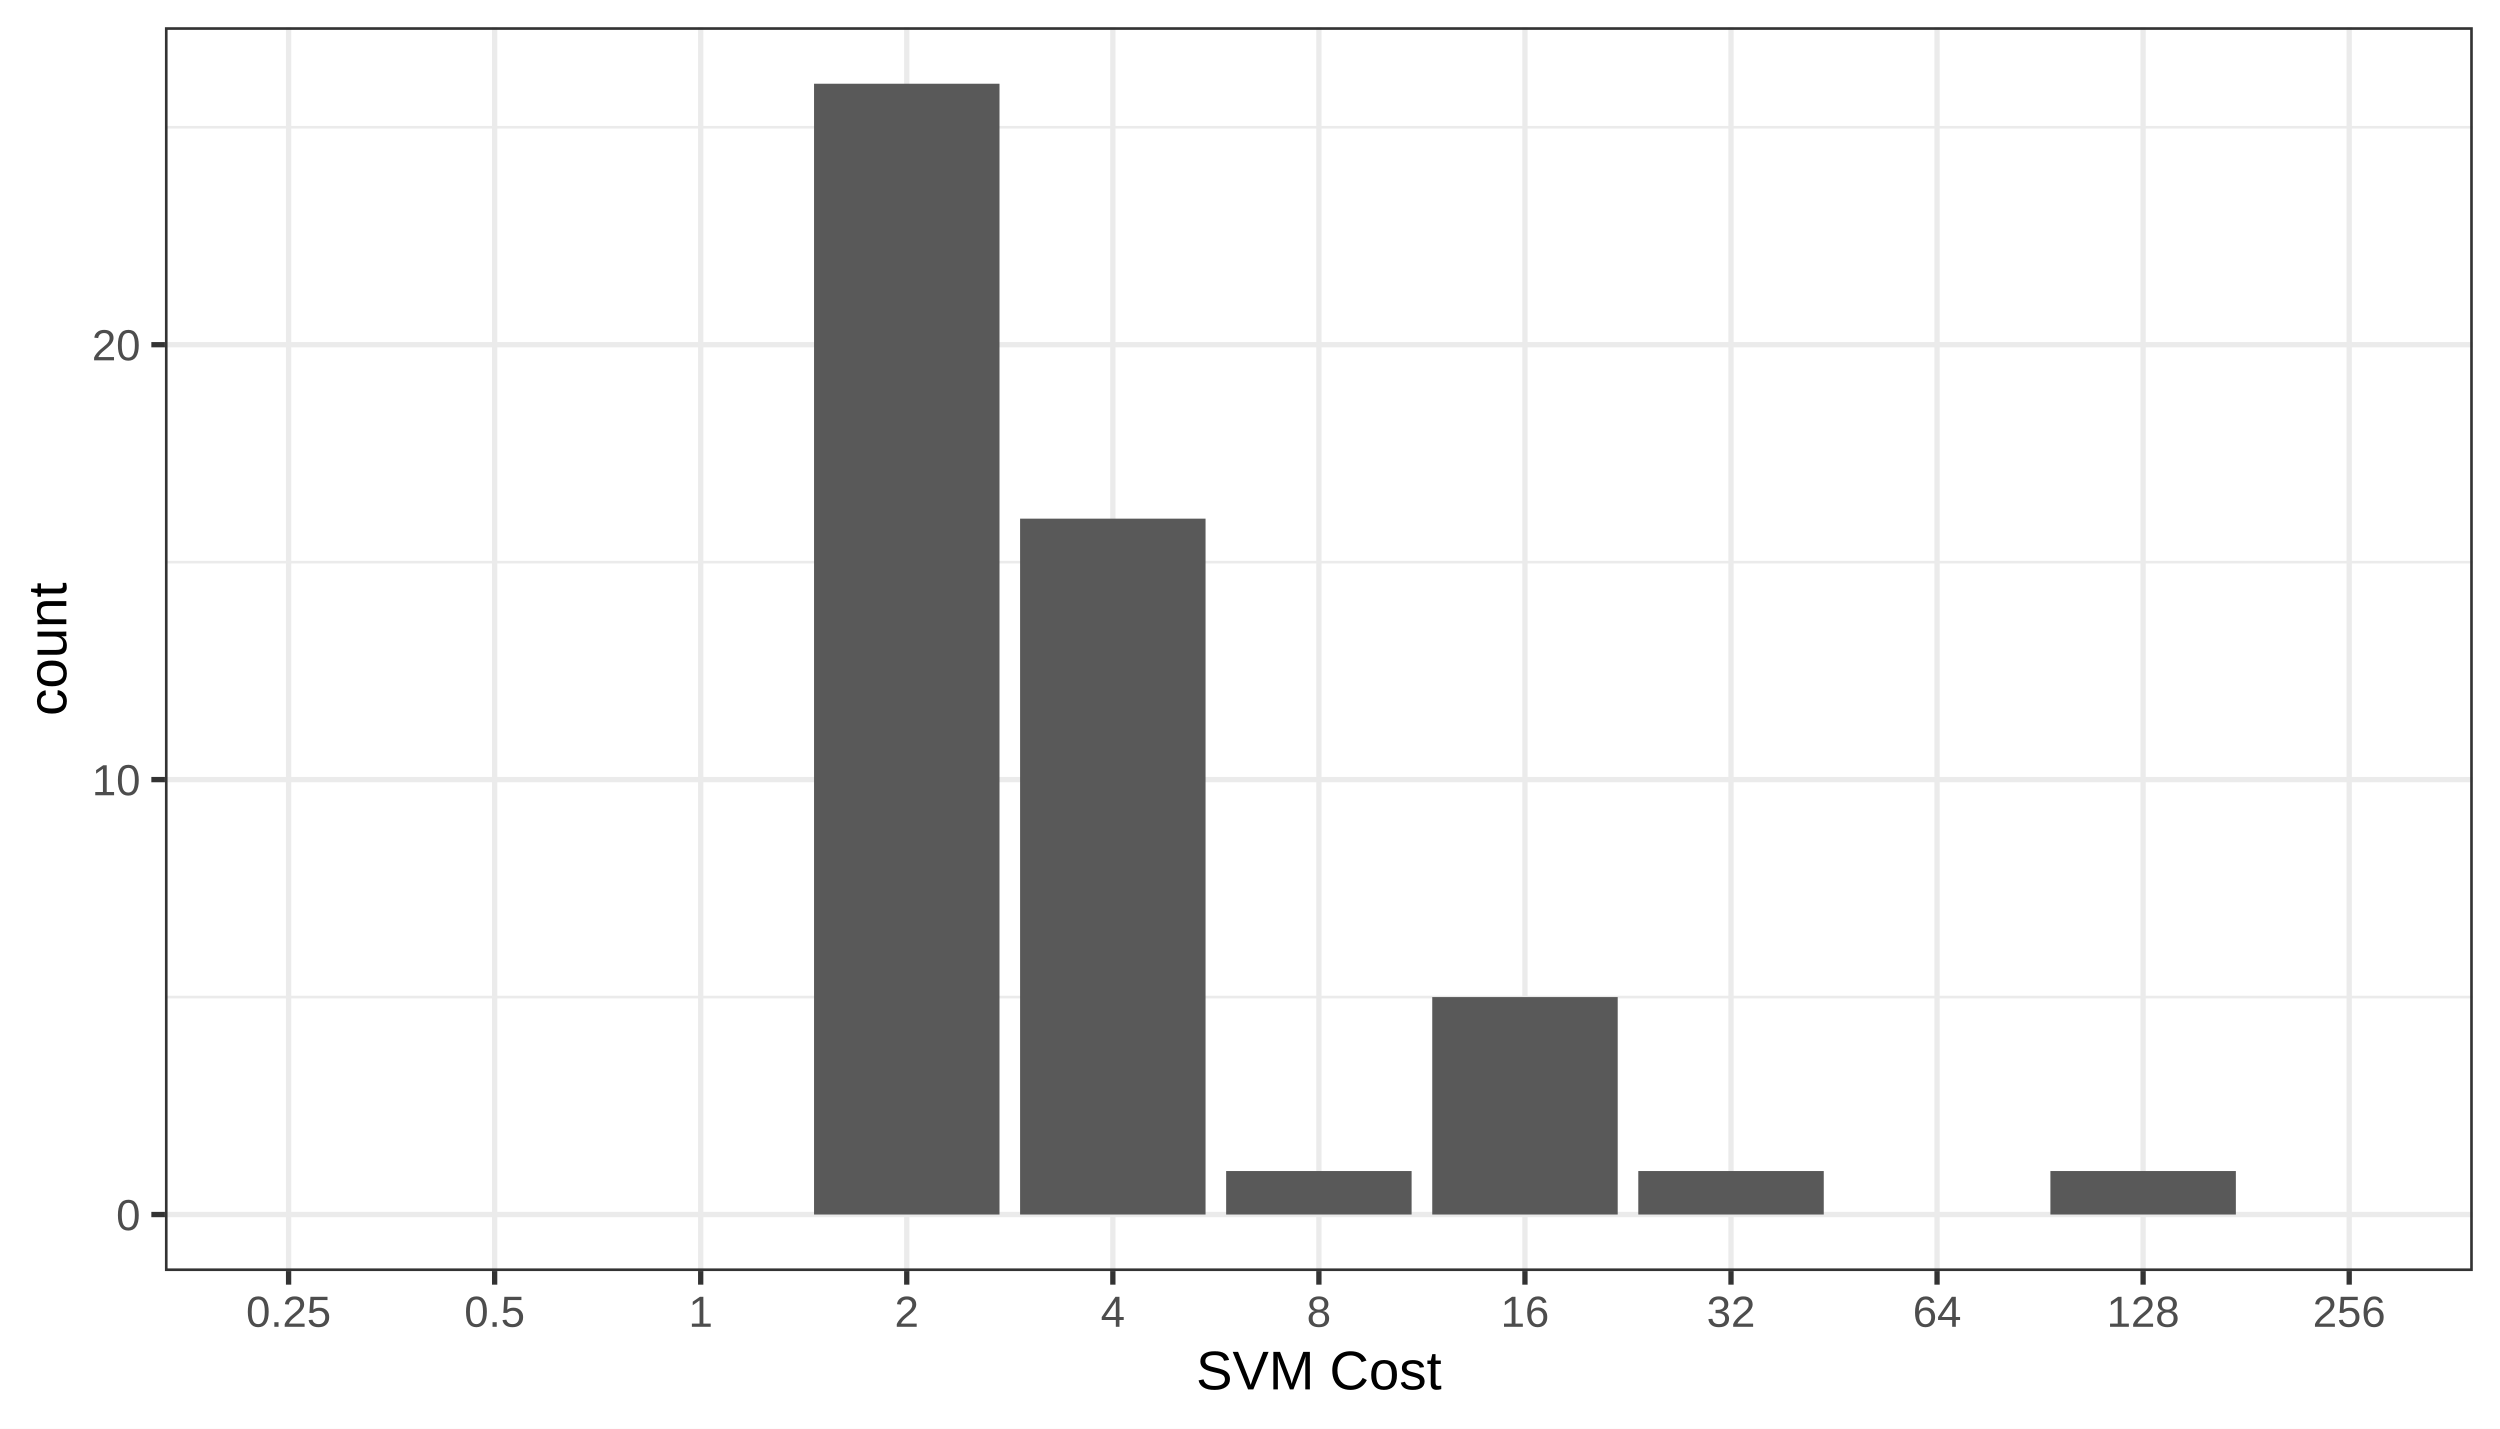
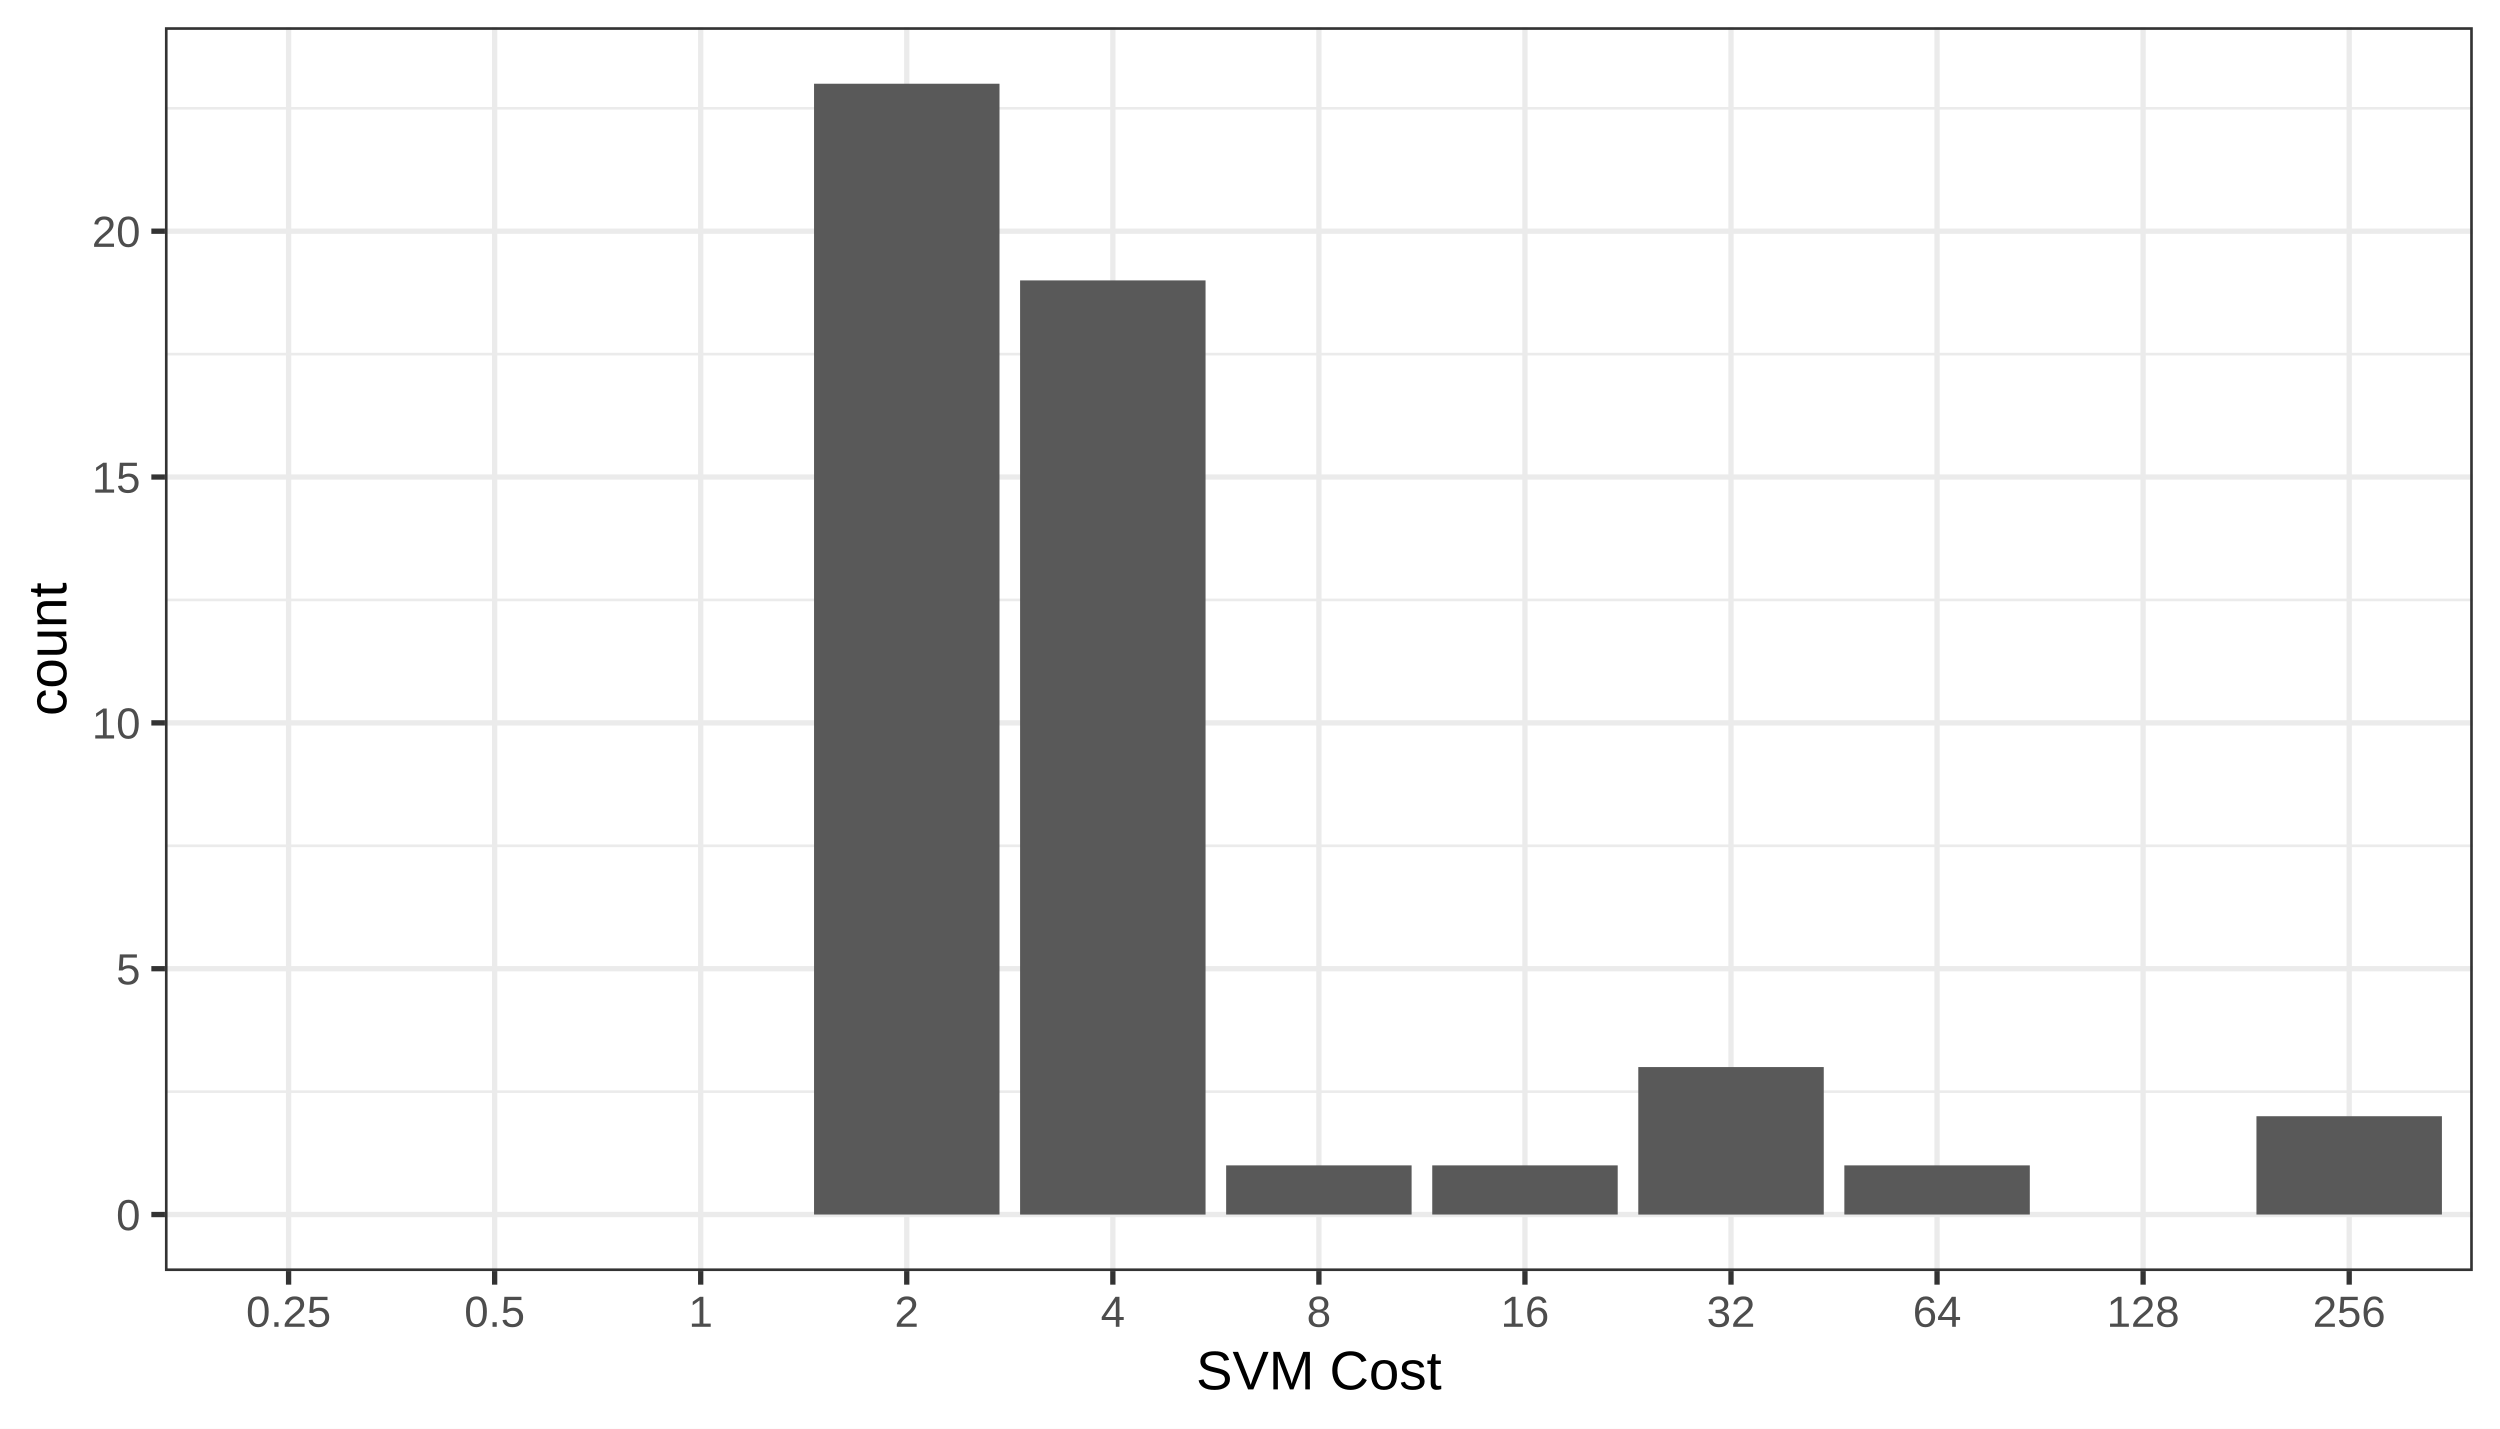
<svg xmlns="http://www.w3.org/2000/svg" class="svglite" width="504.00pt" height="288.00pt" viewBox="0 0 504.00 288.00">
  <defs>
    <style type="text/css">
    .svglite line, .svglite polyline, .svglite polygon, .svglite path, .svglite rect, .svglite circle {
      fill: none;
      stroke: #000000;
      stroke-linecap: round;
      stroke-linejoin: round;
      stroke-miterlimit: 10.00;
    }
    .svglite text {
      white-space: pre;
    }
  </style>
  </defs>
  <rect width="100%" height="100%" style="stroke: none; fill: none;" />
  <defs>
    <clipPath id="cpMC4wMHw1MDQuMDB8MC4wMHwyODguMDA=">
      <rect x="0.00" y="0.00" width="504.00" height="288.00" />
    </clipPath>
  </defs>
  <g clip-path="url(#cpMC4wMHw1MDQuMDB8MC4wMHwyODguMDA=)">
    <rect x="0.00" y="0.00" width="504.00" height="288.00" style="stroke-width: 1.07; stroke: #FFFFFF; fill: #FFFFFF;" />
  </g>
  <defs>
    <clipPath id="cpMzMuMjV8NDk4LjUyfDUuNDh8MjU2LjI1">
      <rect x="33.25" y="5.48" width="465.27" height="250.77" />
    </clipPath>
  </defs>
  <g clip-path="url(#cpMzMuMjV8NDk4LjUyfDUuNDh8MjU2LjI1)">
    <rect x="33.25" y="5.48" width="465.27" height="250.77" style="stroke-width: 1.07; stroke: none; fill: #FFFFFF;" />
-     <polyline points="33.25,201.01 498.52,201.01 " style="stroke-width: 0.53; stroke: #EBEBEB; stroke-linecap: butt;" />
-     <polyline points="33.25,113.33 498.52,113.33 " style="stroke-width: 0.53; stroke: #EBEBEB; stroke-linecap: butt;" />
-     <polyline points="33.25,25.65 498.52,25.65 " style="stroke-width: 0.53; stroke: #EBEBEB; stroke-linecap: butt;" />
+     <polyline points="33.25,220.07 498.52,220.07 " style="stroke-width: 0.53; stroke: #EBEBEB; stroke-linecap: butt;" />
+     <polyline points="33.25,170.51 498.52,170.51 " style="stroke-width: 0.53; stroke: #EBEBEB; stroke-linecap: butt;" />
+     <polyline points="33.25,120.95 498.52,120.95 " style="stroke-width: 0.53; stroke: #EBEBEB; stroke-linecap: butt;" />
+     <polyline points="33.25,71.39 498.52,71.39 " style="stroke-width: 0.53; stroke: #EBEBEB; stroke-linecap: butt;" />
+     <polyline points="33.25,21.83 498.52,21.83 " style="stroke-width: 0.53; stroke: #EBEBEB; stroke-linecap: butt;" />
    <polyline points="33.25,244.85 498.52,244.85 " style="stroke-width: 1.07; stroke: #EBEBEB; stroke-linecap: butt;" />
-     <polyline points="33.25,157.17 498.52,157.17 " style="stroke-width: 1.07; stroke: #EBEBEB; stroke-linecap: butt;" />
-     <polyline points="33.25,69.49 498.52,69.49 " style="stroke-width: 1.07; stroke: #EBEBEB; stroke-linecap: butt;" />
+     <polyline points="33.25,195.29 498.52,195.29 " style="stroke-width: 1.07; stroke: #EBEBEB; stroke-linecap: butt;" />
+     <polyline points="33.25,145.73 498.52,145.73 " style="stroke-width: 1.07; stroke: #EBEBEB; stroke-linecap: butt;" />
+     <polyline points="33.25,96.17 498.52,96.17 " style="stroke-width: 1.07; stroke: #EBEBEB; stroke-linecap: butt;" />
+     <polyline points="33.25,46.61 498.52,46.61 " style="stroke-width: 1.07; stroke: #EBEBEB; stroke-linecap: butt;" />
    <polyline points="58.18,256.25 58.18,5.48 " style="stroke-width: 1.07; stroke: #EBEBEB; stroke-linecap: butt;" />
    <polyline points="99.72,256.25 99.72,5.48 " style="stroke-width: 1.07; stroke: #EBEBEB; stroke-linecap: butt;" />
    <polyline points="141.26,256.25 141.26,5.48 " style="stroke-width: 1.07; stroke: #EBEBEB; stroke-linecap: butt;" />
    <polyline points="182.80,256.25 182.80,5.48 " style="stroke-width: 1.07; stroke: #EBEBEB; stroke-linecap: butt;" />
    <polyline points="224.35,256.25 224.35,5.48 " style="stroke-width: 1.07; stroke: #EBEBEB; stroke-linecap: butt;" />
    <polyline points="265.89,256.25 265.89,5.48 " style="stroke-width: 1.07; stroke: #EBEBEB; stroke-linecap: butt;" />
    <polyline points="307.43,256.25 307.43,5.48 " style="stroke-width: 1.07; stroke: #EBEBEB; stroke-linecap: butt;" />
    <polyline points="348.97,256.25 348.97,5.48 " style="stroke-width: 1.07; stroke: #EBEBEB; stroke-linecap: butt;" />
    <polyline points="390.51,256.25 390.51,5.48 " style="stroke-width: 1.07; stroke: #EBEBEB; stroke-linecap: butt;" />
    <polyline points="432.05,256.25 432.05,5.48 " style="stroke-width: 1.07; stroke: #EBEBEB; stroke-linecap: butt;" />
    <polyline points="473.60,256.25 473.60,5.48 " style="stroke-width: 1.07; stroke: #EBEBEB; stroke-linecap: butt;" />
    <rect x="164.11" y="16.88" width="37.39" height="227.97" style="stroke-width: 1.07; stroke: none; stroke-linecap: butt; stroke-linejoin: miter; fill: #595959;" />
-     <rect x="205.65" y="104.56" width="37.39" height="140.29" style="stroke-width: 1.07; stroke: none; stroke-linecap: butt; stroke-linejoin: miter; fill: #595959;" />
-     <rect x="247.19" y="236.08" width="37.39" height="8.77" style="stroke-width: 1.07; stroke: none; stroke-linecap: butt; stroke-linejoin: miter; fill: #595959;" />
-     <rect x="288.74" y="201.01" width="37.39" height="43.84" style="stroke-width: 1.07; stroke: none; stroke-linecap: butt; stroke-linejoin: miter; fill: #595959;" />
-     <rect x="330.28" y="236.08" width="37.39" height="8.77" style="stroke-width: 1.07; stroke: none; stroke-linecap: butt; stroke-linejoin: miter; fill: #595959;" />
-     <rect x="413.36" y="236.08" width="37.39" height="8.77" style="stroke-width: 1.07; stroke: none; stroke-linecap: butt; stroke-linejoin: miter; fill: #595959;" />
+     <rect x="205.65" y="56.53" width="37.39" height="188.33" style="stroke-width: 1.07; stroke: none; stroke-linecap: butt; stroke-linejoin: miter; fill: #595959;" />
+     <rect x="247.19" y="234.94" width="37.39" height="9.91" style="stroke-width: 1.07; stroke: none; stroke-linecap: butt; stroke-linejoin: miter; fill: #595959;" />
+     <rect x="288.74" y="234.94" width="37.39" height="9.91" style="stroke-width: 1.07; stroke: none; stroke-linecap: butt; stroke-linejoin: miter; fill: #595959;" />
+     <rect x="330.28" y="215.12" width="37.39" height="29.74" style="stroke-width: 1.07; stroke: none; stroke-linecap: butt; stroke-linejoin: miter; fill: #595959;" />
+     <rect x="371.82" y="234.94" width="37.39" height="9.91" style="stroke-width: 1.07; stroke: none; stroke-linecap: butt; stroke-linejoin: miter; fill: #595959;" />
+     <rect x="454.90" y="225.03" width="37.39" height="19.82" style="stroke-width: 1.07; stroke: none; stroke-linecap: butt; stroke-linejoin: miter; fill: #595959;" />
    <rect x="33.25" y="5.48" width="465.27" height="250.77" style="stroke-width: 1.07; stroke: #333333;" />
  </g>
  <g clip-path="url(#cpMC4wMHw1MDQuMDB8MC4wMHwyODguMDA=)">
    <text x="28.32" y="248.01" text-anchor="end" style="font-size: 8.80px;fill: #4D4D4D; font-family: &quot;Arial&quot;;" textLength="4.90px" lengthAdjust="spacingAndGlyphs">0</text>
-     <text x="28.32" y="160.32" text-anchor="end" style="font-size: 8.80px;fill: #4D4D4D; font-family: &quot;Arial&quot;;" textLength="9.79px" lengthAdjust="spacingAndGlyphs">10</text>
-     <text x="28.32" y="72.64" text-anchor="end" style="font-size: 8.80px;fill: #4D4D4D; font-family: &quot;Arial&quot;;" textLength="9.79px" lengthAdjust="spacingAndGlyphs">20</text>
+     <text x="28.32" y="198.45" text-anchor="end" style="font-size: 8.80px;fill: #4D4D4D; font-family: &quot;Arial&quot;;" textLength="4.90px" lengthAdjust="spacingAndGlyphs">5</text>
+     <text x="28.32" y="148.89" text-anchor="end" style="font-size: 8.80px;fill: #4D4D4D; font-family: &quot;Arial&quot;;" textLength="9.79px" lengthAdjust="spacingAndGlyphs">10</text>
+     <text x="28.32" y="99.33" text-anchor="end" style="font-size: 8.80px;fill: #4D4D4D; font-family: &quot;Arial&quot;;" textLength="9.79px" lengthAdjust="spacingAndGlyphs">15</text>
+     <text x="28.32" y="49.77" text-anchor="end" style="font-size: 8.80px;fill: #4D4D4D; font-family: &quot;Arial&quot;;" textLength="9.79px" lengthAdjust="spacingAndGlyphs">20</text>
    <polyline points="30.51,244.85 33.25,244.85 " style="stroke-width: 1.07; stroke: #333333; stroke-linecap: butt;" />
-     <polyline points="30.51,157.17 33.25,157.17 " style="stroke-width: 1.07; stroke: #333333; stroke-linecap: butt;" />
-     <polyline points="30.51,69.49 33.25,69.49 " style="stroke-width: 1.07; stroke: #333333; stroke-linecap: butt;" />
+     <polyline points="30.51,195.29 33.25,195.29 " style="stroke-width: 1.07; stroke: #333333; stroke-linecap: butt;" />
+     <polyline points="30.51,145.73 33.25,145.73 " style="stroke-width: 1.07; stroke: #333333; stroke-linecap: butt;" />
+     <polyline points="30.51,96.17 33.25,96.17 " style="stroke-width: 1.07; stroke: #333333; stroke-linecap: butt;" />
+     <polyline points="30.51,46.61 33.25,46.61 " style="stroke-width: 1.07; stroke: #333333; stroke-linecap: butt;" />
    <polyline points="58.18,258.99 58.18,256.25 " style="stroke-width: 1.07; stroke: #333333; stroke-linecap: butt;" />
    <polyline points="99.72,258.99 99.72,256.25 " style="stroke-width: 1.07; stroke: #333333; stroke-linecap: butt;" />
    <polyline points="141.26,258.99 141.26,256.25 " style="stroke-width: 1.07; stroke: #333333; stroke-linecap: butt;" />
    <polyline points="182.80,258.99 182.80,256.25 " style="stroke-width: 1.07; stroke: #333333; stroke-linecap: butt;" />
    <polyline points="224.35,258.99 224.35,256.25 " style="stroke-width: 1.07; stroke: #333333; stroke-linecap: butt;" />
    <polyline points="265.89,258.99 265.89,256.25 " style="stroke-width: 1.07; stroke: #333333; stroke-linecap: butt;" />
    <polyline points="307.43,258.99 307.43,256.25 " style="stroke-width: 1.07; stroke: #333333; stroke-linecap: butt;" />
    <polyline points="348.97,258.99 348.97,256.25 " style="stroke-width: 1.07; stroke: #333333; stroke-linecap: butt;" />
    <polyline points="390.51,258.99 390.51,256.25 " style="stroke-width: 1.07; stroke: #333333; stroke-linecap: butt;" />
    <polyline points="432.05,258.99 432.05,256.25 " style="stroke-width: 1.07; stroke: #333333; stroke-linecap: butt;" />
    <polyline points="473.60,258.99 473.60,256.25 " style="stroke-width: 1.07; stroke: #333333; stroke-linecap: butt;" />
    <text x="58.18" y="267.49" text-anchor="middle" style="font-size: 8.80px;fill: #4D4D4D; font-family: &quot;Arial&quot;;" textLength="17.13px" lengthAdjust="spacingAndGlyphs">0.25</text>
    <text x="99.72" y="267.49" text-anchor="middle" style="font-size: 8.80px;fill: #4D4D4D; font-family: &quot;Arial&quot;;" textLength="12.23px" lengthAdjust="spacingAndGlyphs">0.5</text>
    <text x="141.26" y="267.49" text-anchor="middle" style="font-size: 8.80px;fill: #4D4D4D; font-family: &quot;Arial&quot;;" textLength="4.90px" lengthAdjust="spacingAndGlyphs">1</text>
    <text x="182.80" y="267.49" text-anchor="middle" style="font-size: 8.80px;fill: #4D4D4D; font-family: &quot;Arial&quot;;" textLength="4.90px" lengthAdjust="spacingAndGlyphs">2</text>
    <text x="224.35" y="267.49" text-anchor="middle" style="font-size: 8.80px;fill: #4D4D4D; font-family: &quot;Arial&quot;;" textLength="4.90px" lengthAdjust="spacingAndGlyphs">4</text>
    <text x="265.89" y="267.49" text-anchor="middle" style="font-size: 8.80px;fill: #4D4D4D; font-family: &quot;Arial&quot;;" textLength="4.90px" lengthAdjust="spacingAndGlyphs">8</text>
    <text x="307.43" y="267.49" text-anchor="middle" style="font-size: 8.80px;fill: #4D4D4D; font-family: &quot;Arial&quot;;" textLength="9.79px" lengthAdjust="spacingAndGlyphs">16</text>
    <text x="348.97" y="267.49" text-anchor="middle" style="font-size: 8.80px;fill: #4D4D4D; font-family: &quot;Arial&quot;;" textLength="9.79px" lengthAdjust="spacingAndGlyphs">32</text>
    <text x="390.51" y="267.49" text-anchor="middle" style="font-size: 8.80px;fill: #4D4D4D; font-family: &quot;Arial&quot;;" textLength="9.79px" lengthAdjust="spacingAndGlyphs">64</text>
    <text x="432.05" y="267.49" text-anchor="middle" style="font-size: 8.80px;fill: #4D4D4D; font-family: &quot;Arial&quot;;" textLength="14.69px" lengthAdjust="spacingAndGlyphs">128</text>
    <text x="473.60" y="267.49" text-anchor="middle" style="font-size: 8.80px;fill: #4D4D4D; font-family: &quot;Arial&quot;;" textLength="14.69px" lengthAdjust="spacingAndGlyphs">256</text>
    <text x="265.89" y="280.10" text-anchor="middle" style="font-size: 11.00px; font-family: &quot;Arial&quot;;" textLength="49.51px" lengthAdjust="spacingAndGlyphs">SVM Cost</text>
    <text transform="translate(13.37,130.87) rotate(-90)" text-anchor="middle" style="font-size: 11.00px; font-family: &quot;Arial&quot;;" textLength="26.91px" lengthAdjust="spacingAndGlyphs">count</text>
  </g>
</svg>
